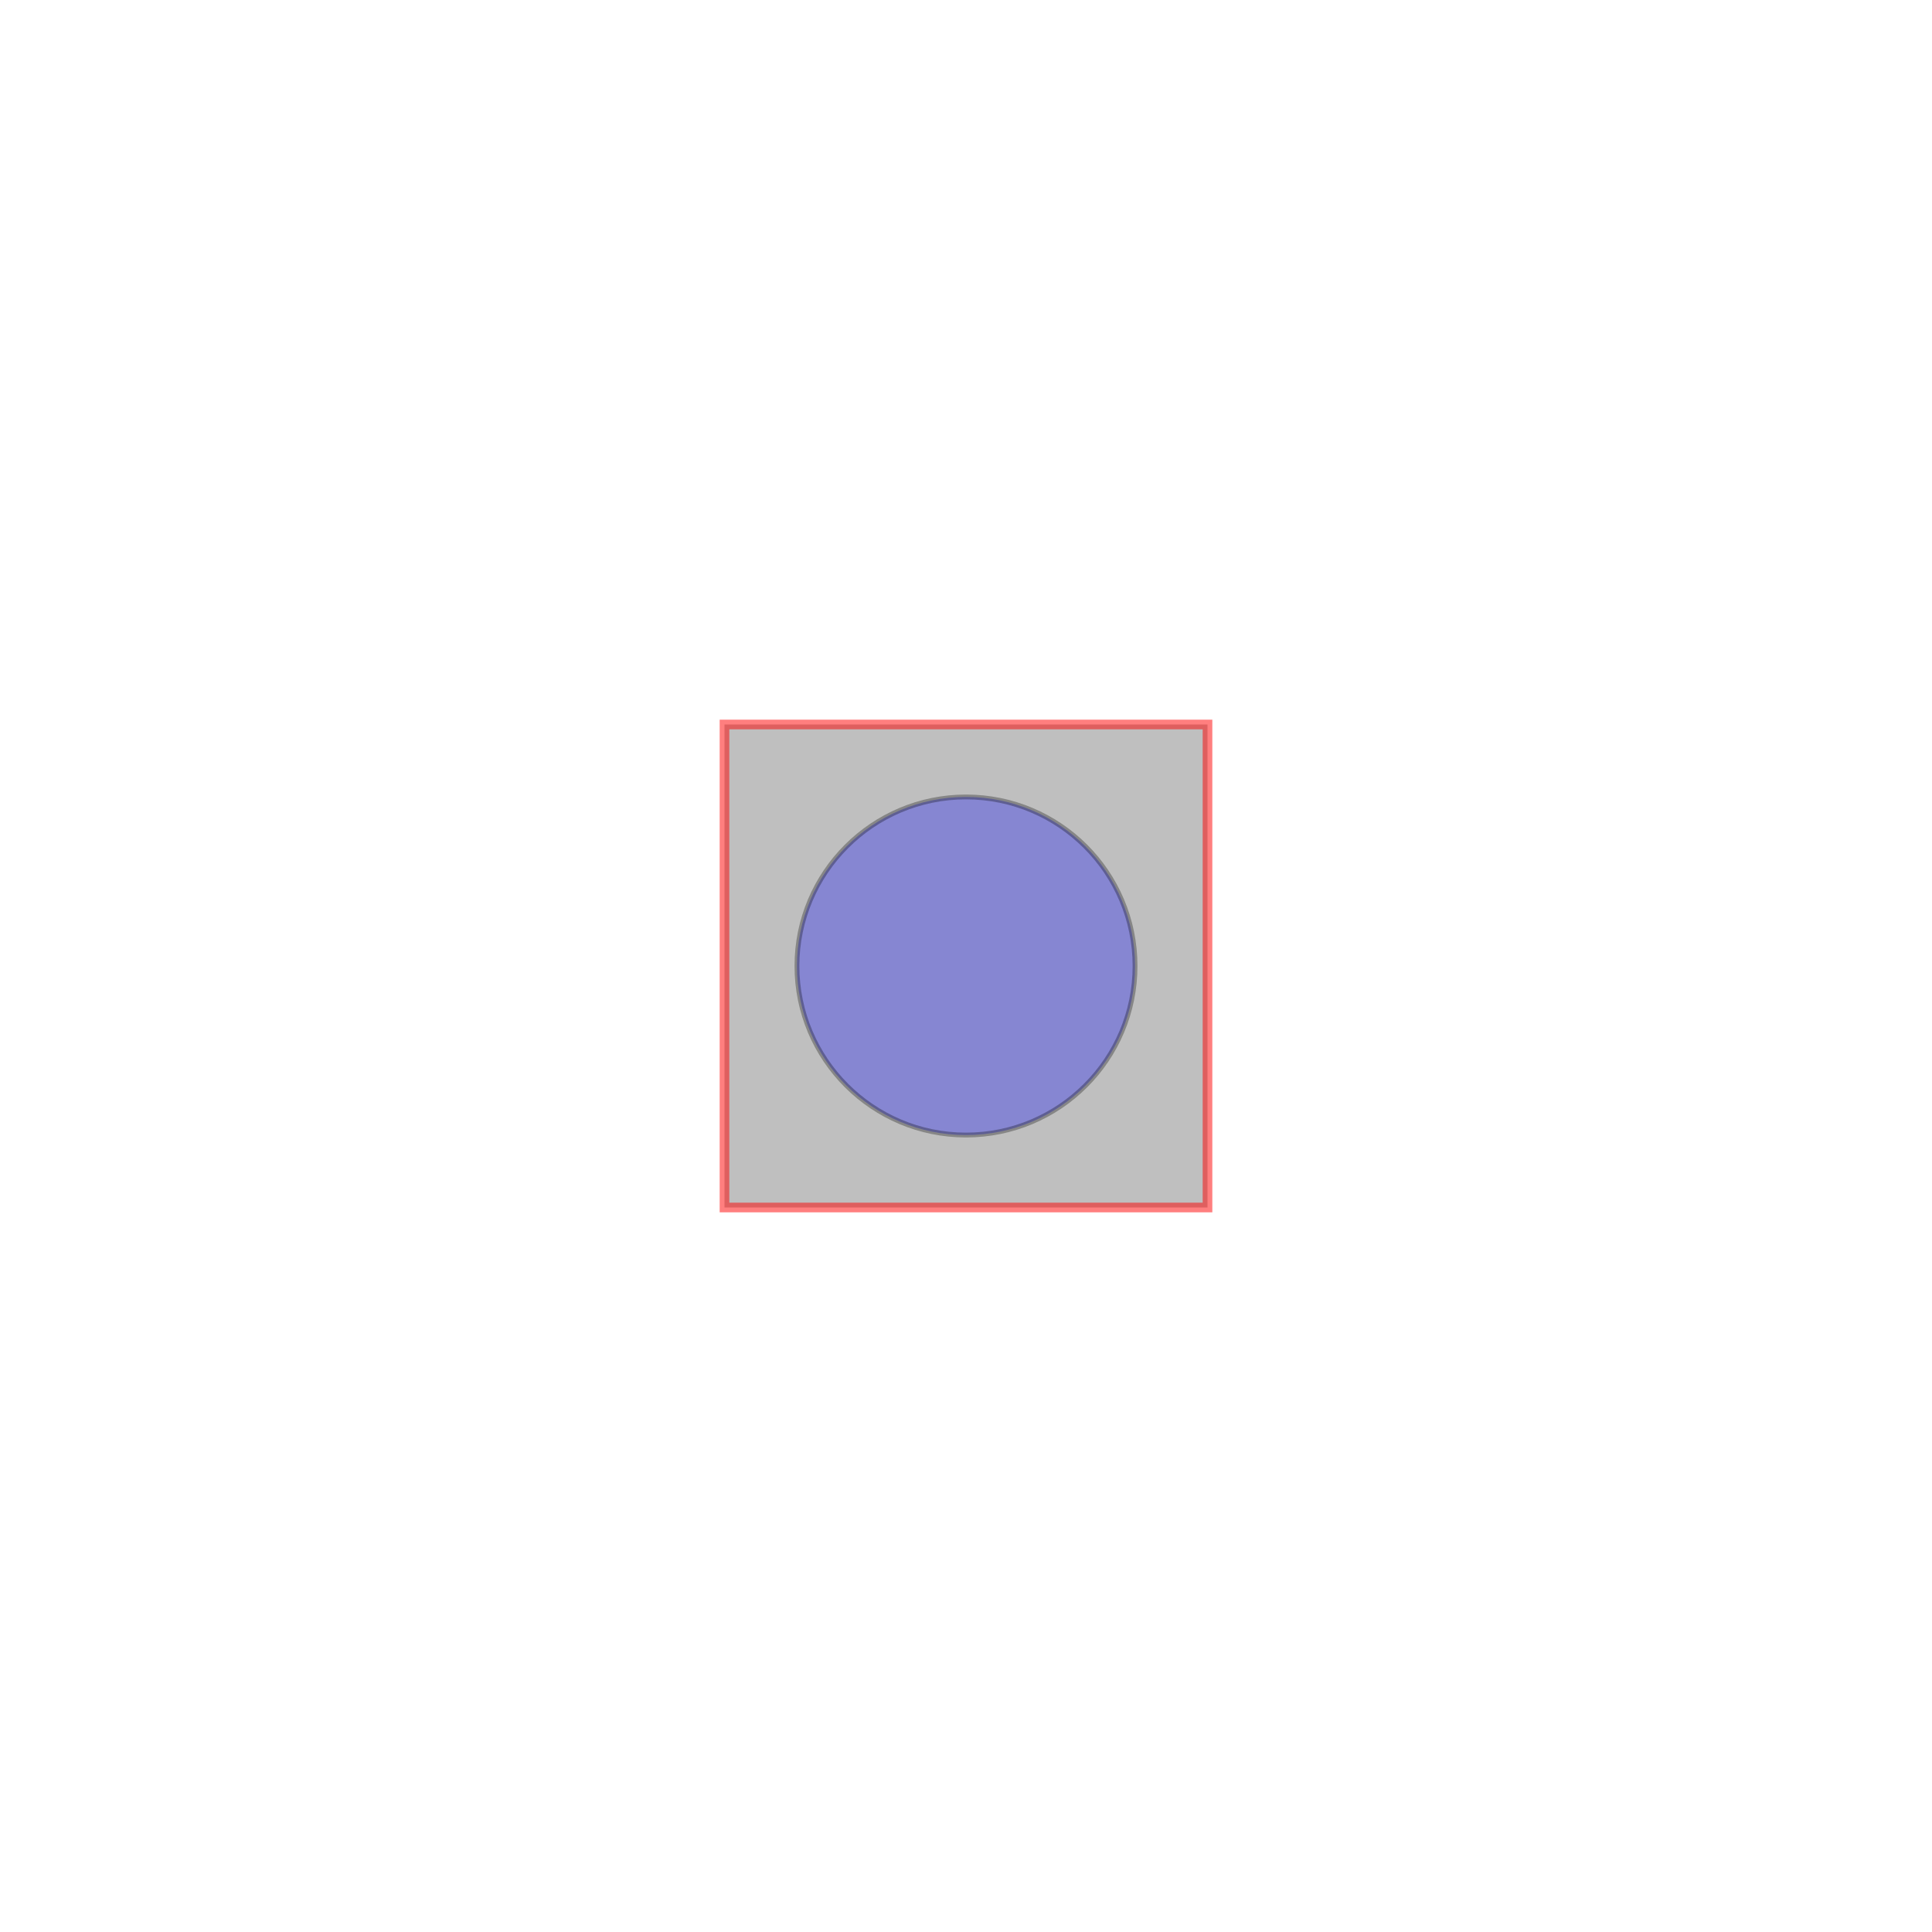
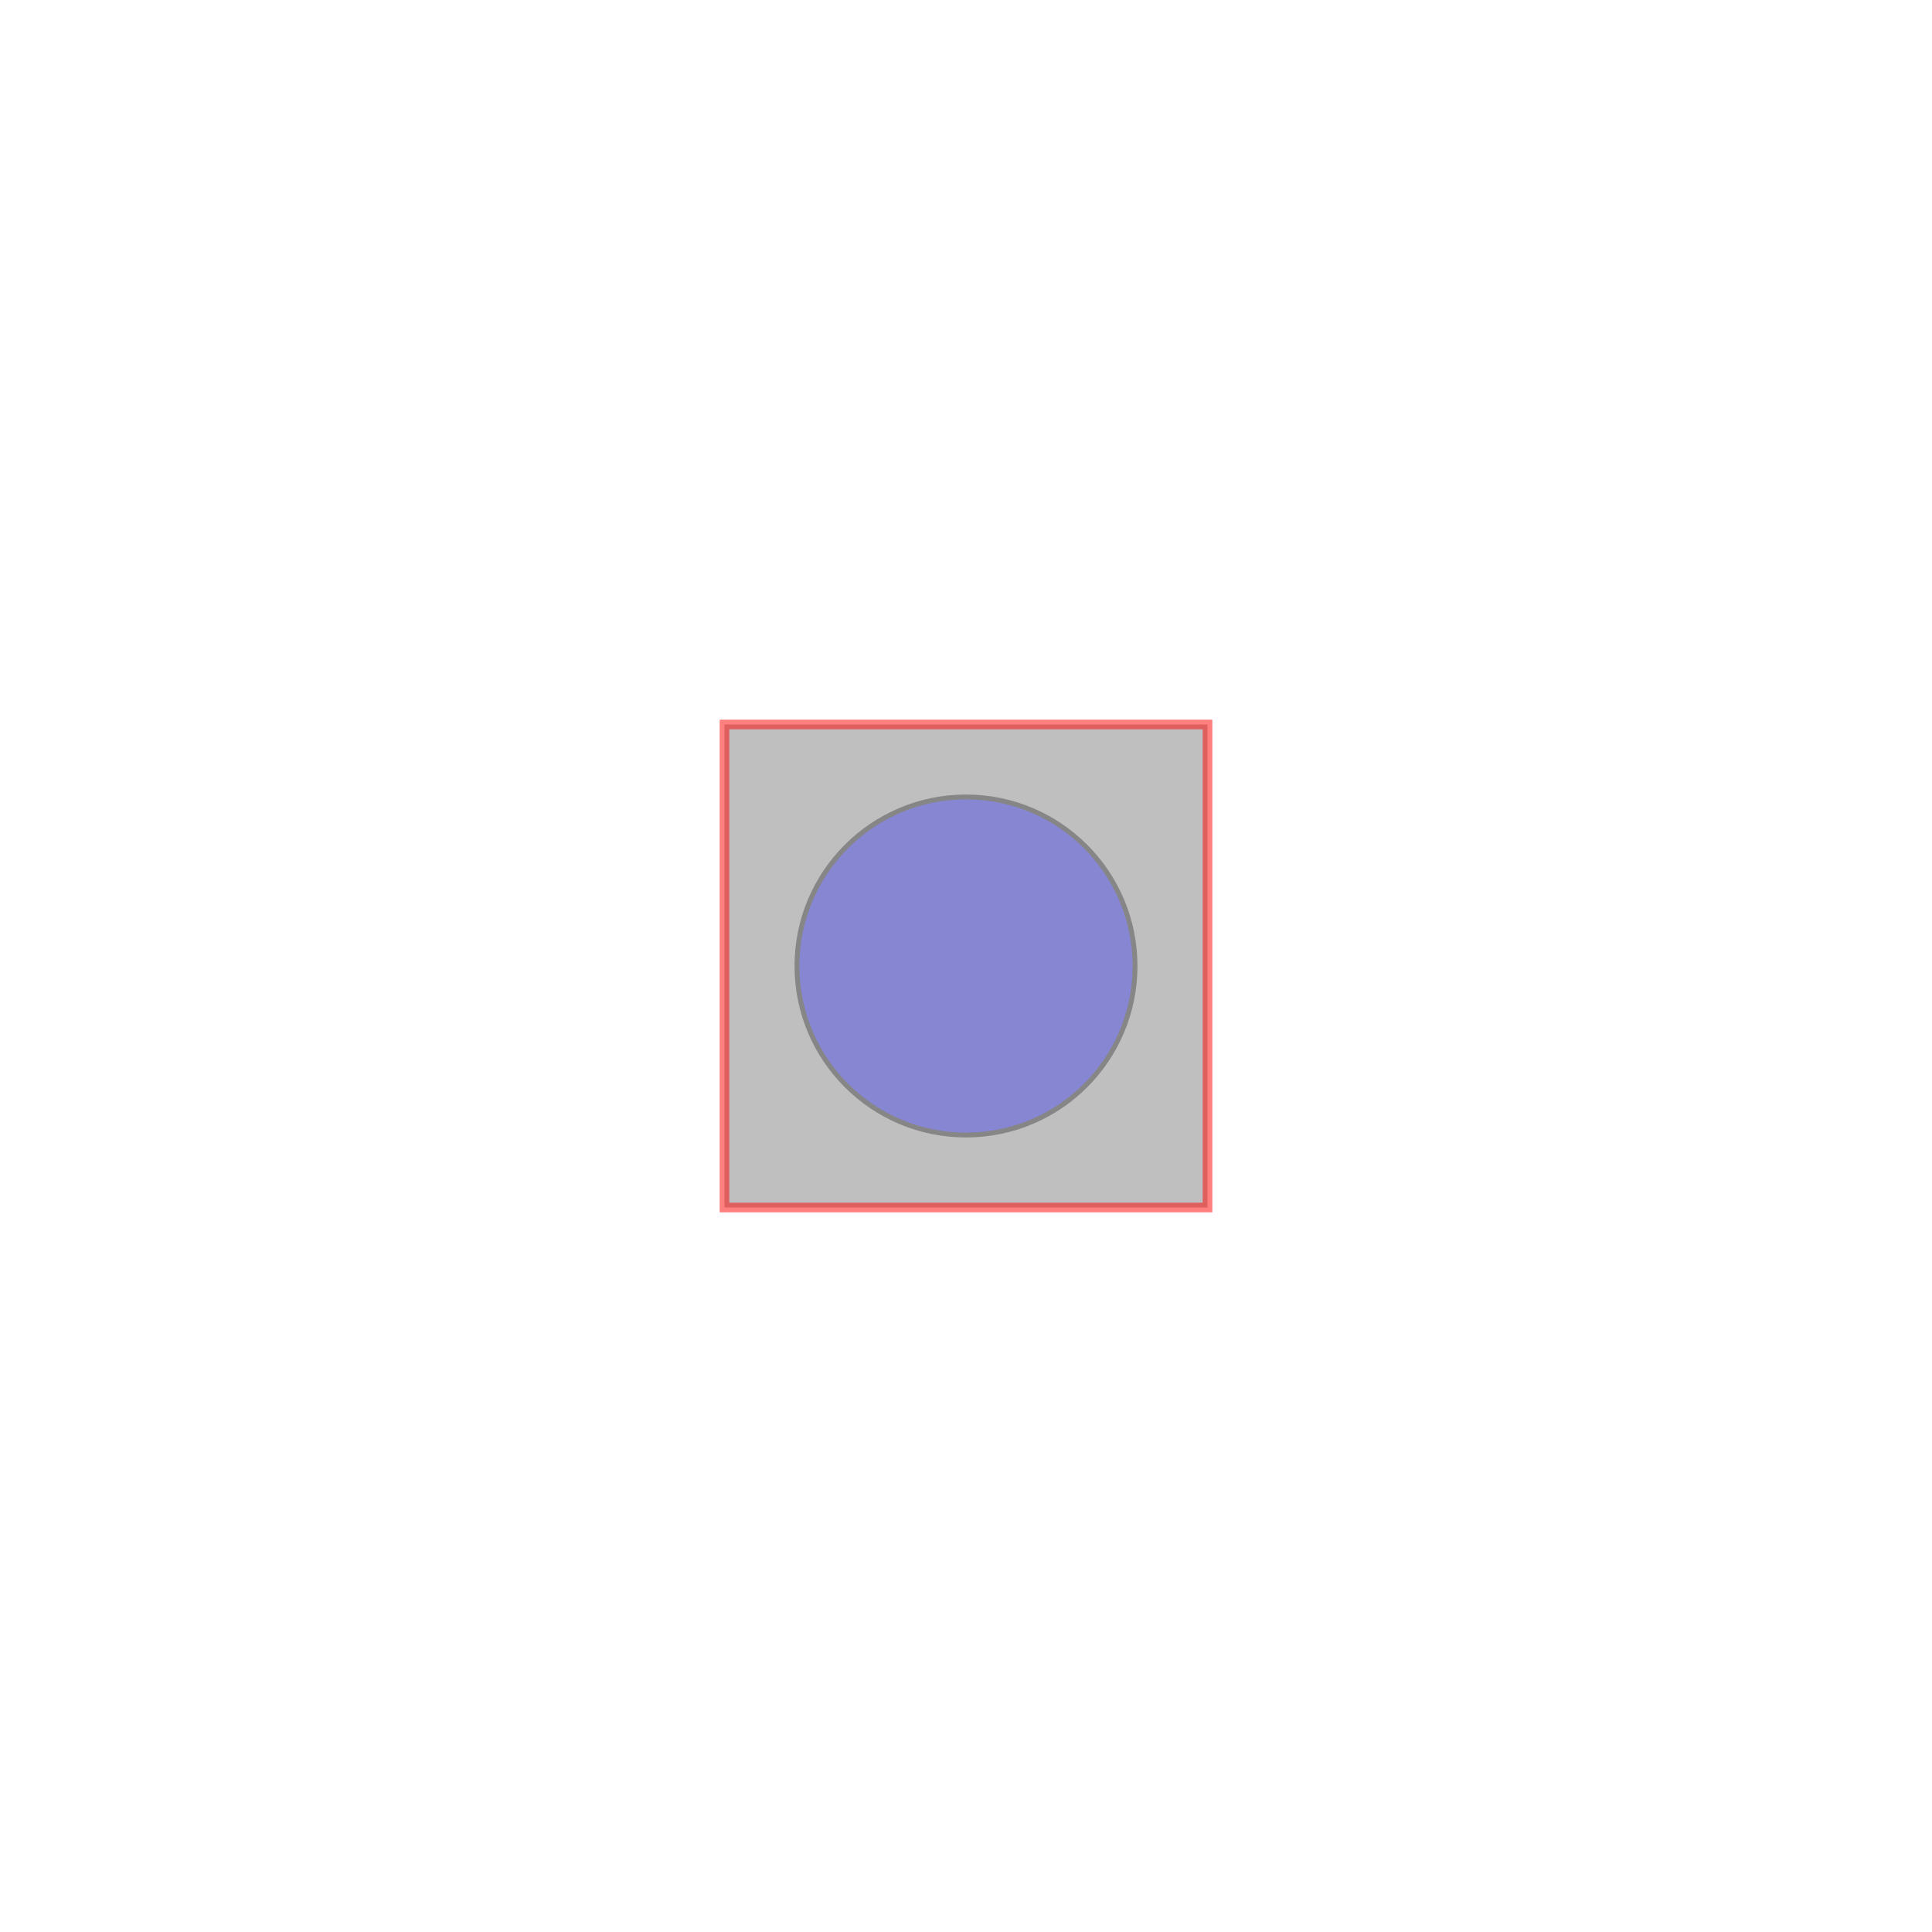
<svg xmlns="http://www.w3.org/2000/svg" focusable="true" height="400" preserveAspectRatio="none" viewBox="-200 -200 400 400" width="400">
-   <rect fill="gray" fill-opacity="0.5" height="100" rx="0" ry="0" stroke="red" stroke-dasharray="" stroke-linecap="" stroke-opacity="0.5" stroke-width="2" width="100" x="-50" y="-50" />
-   <ellipse cx="0" cy="0" fill="blue" fill-opacity="0.3" height="70" rx="35" ry="35" stroke="black" stroke-dasharray="" stroke-linecap="" stroke-opacity="0.3" stroke-width="1" width="70" />
+   <rect fill="gray" fill-opacity="0.5" height="100" rx="0" ry="0" stroke="red" stroke-opacity="0.5" stroke-width="2" width="100" x="-50" y="-50" />
+   <ellipse cx="0" cy="0" fill="blue" height="70" rx="35" ry="35" stroke="black" stroke-width="1" style="opacity: 0.3;" width="70" />
</svg>
